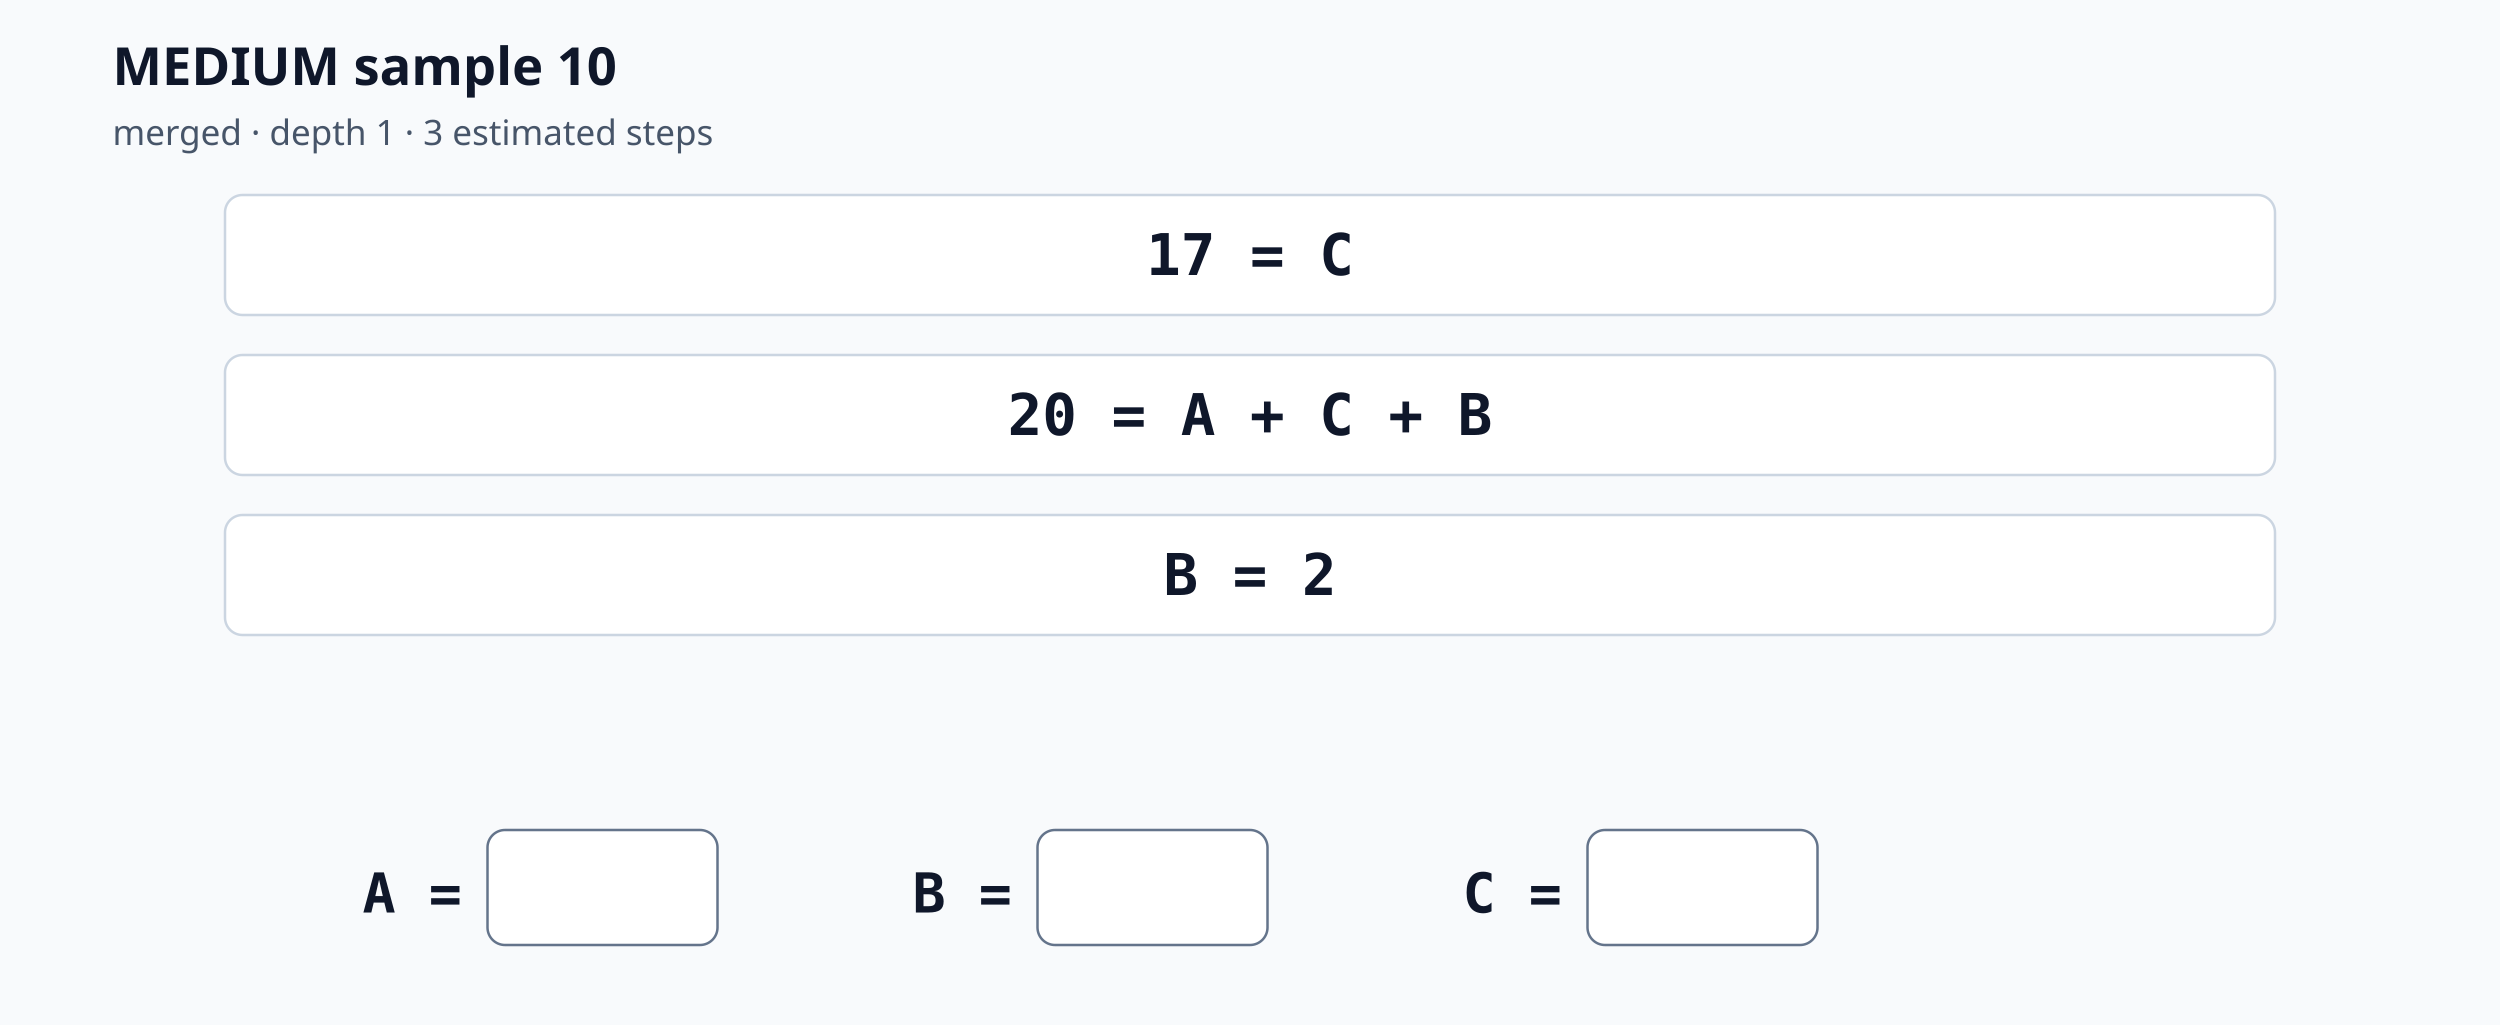
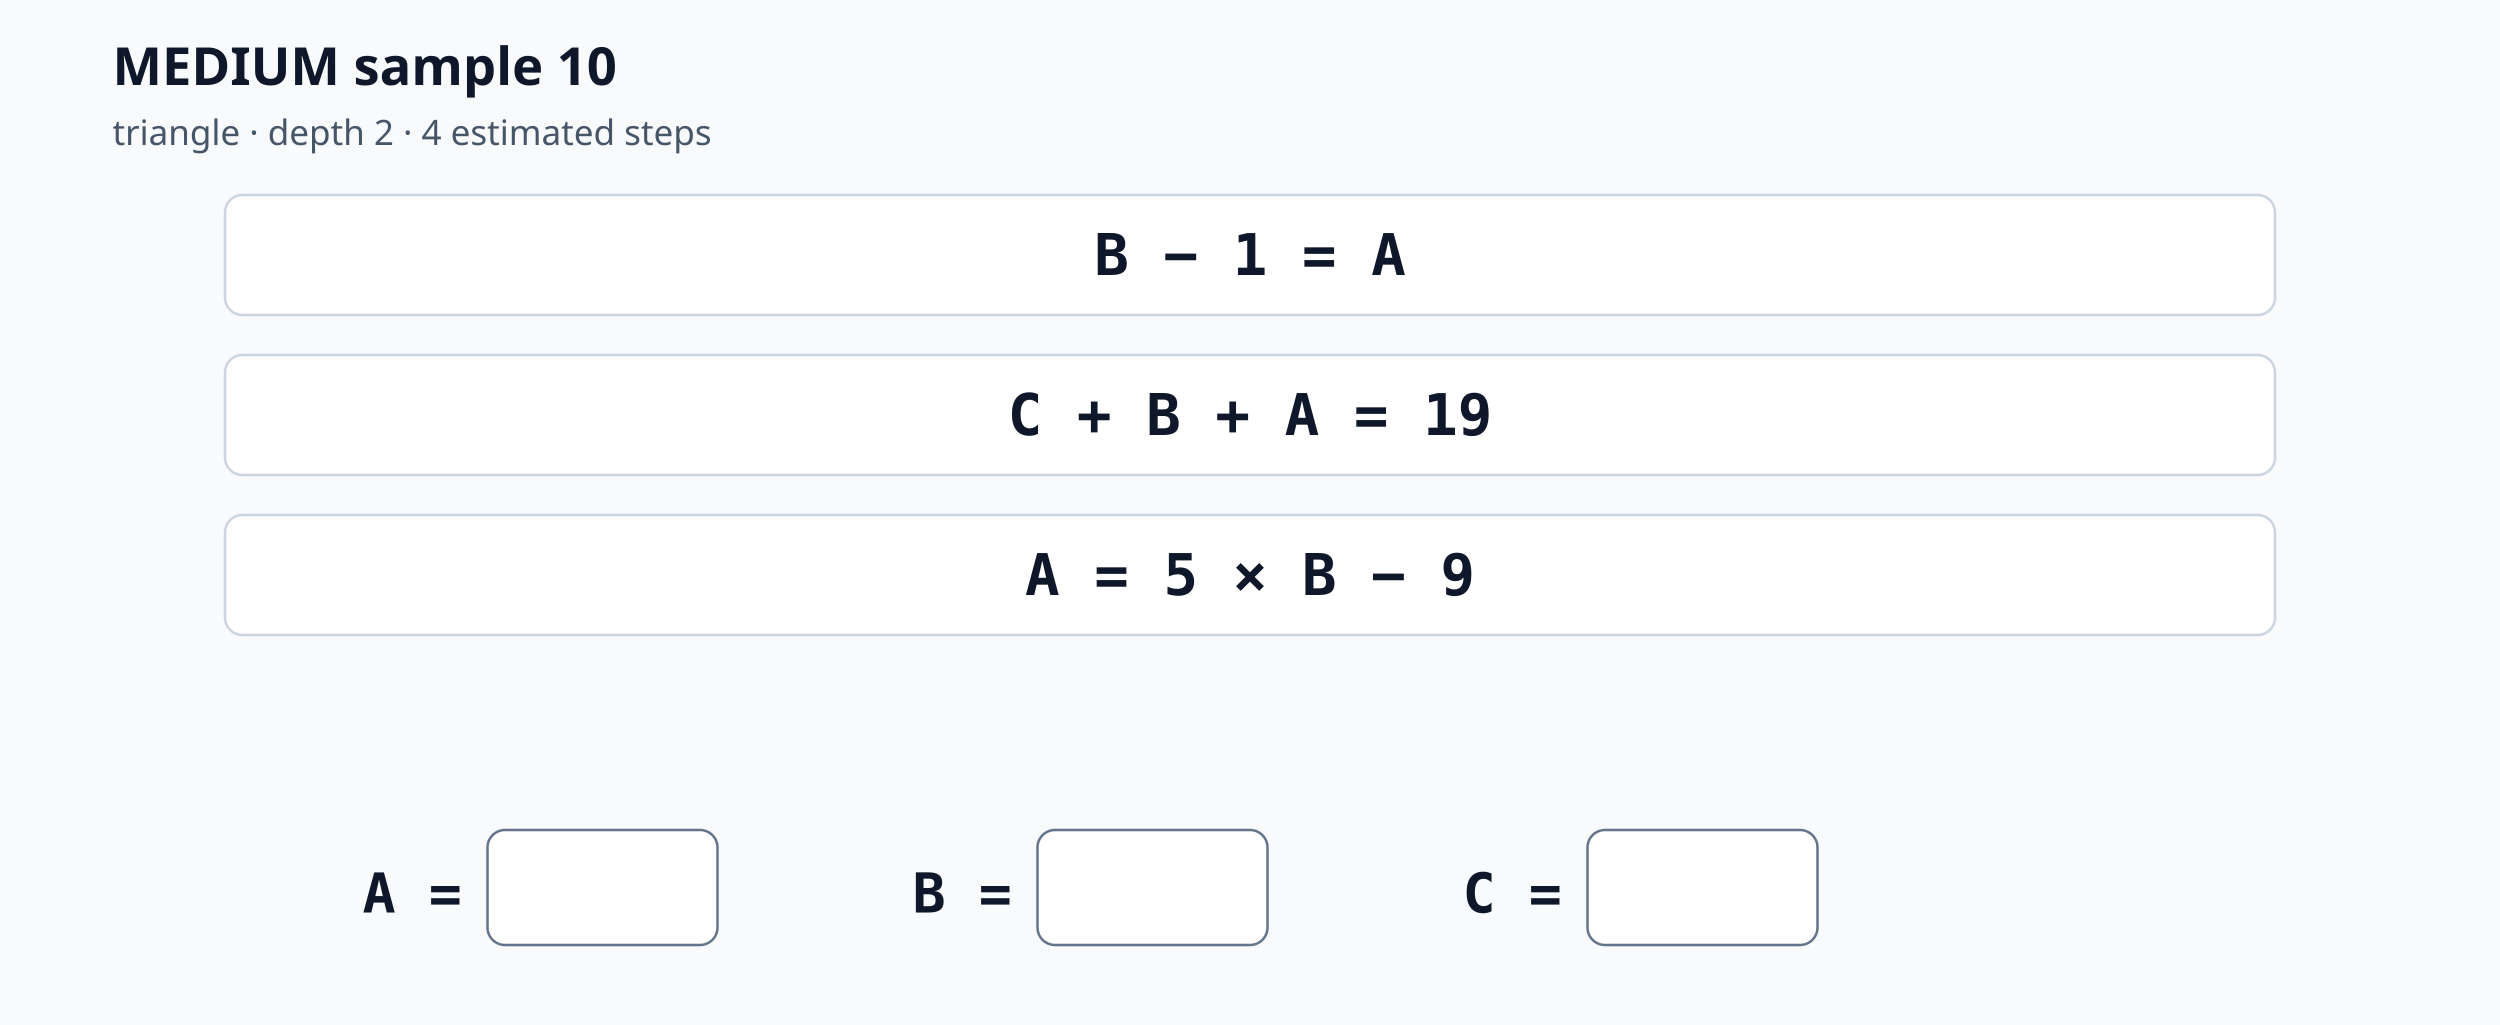
<svg xmlns="http://www.w3.org/2000/svg" width="1000" height="410" viewBox="0 0 1000 410">
  <rect width="1000" height="410" fill="#f8fafc" />
  <text x="45" y="34" font-family="sans-serif" font-size="21" font-weight="700" fill="#0f172a">MEDIUM sample 10</text>
-   <text x="45" y="58" font-family="sans-serif" font-size="14" fill="#475569">merged · depth 1 · 3 estimated steps</text>
+   <text x="45" y="58" font-family="sans-serif" font-size="14" fill="#475569">triangle · depth 2 · 4 estimated steps</text>
  <rect x="90" y="78" width="820" height="48" rx="7" fill="#fff" stroke="#cbd5e1" />
-   <text x="500" y="110" text-anchor="middle" font-family="monospace" font-size="23" font-weight="600" fill="#0f172a">17 = C</text>
+   <text x="500" y="110" text-anchor="middle" font-family="monospace" font-size="23" font-weight="600" fill="#0f172a">B − 1 = A</text>
  <rect x="90" y="142" width="820" height="48" rx="7" fill="#fff" stroke="#cbd5e1" />
-   <text x="500" y="174" text-anchor="middle" font-family="monospace" font-size="23" font-weight="600" fill="#0f172a">20 = A + C + B</text>
+   <text x="500" y="174" text-anchor="middle" font-family="monospace" font-size="23" font-weight="600" fill="#0f172a">C + B + A = 19</text>
  <rect x="90" y="206" width="820" height="48" rx="7" fill="#fff" stroke="#cbd5e1" />
-   <text x="500" y="238" text-anchor="middle" font-family="monospace" font-size="23" font-weight="600" fill="#0f172a">B = 2</text>
+   <text x="500" y="238" text-anchor="middle" font-family="monospace" font-size="23" font-weight="600" fill="#0f172a">A = 5 × B − 9</text>
  <text x="145" y="365" font-family="monospace" font-size="22" font-weight="700" fill="#0f172a">A =</text>
  <rect x="195" y="332" width="92" height="46" rx="7" fill="#fff" stroke="#64748b" />
  <text x="365" y="365" font-family="monospace" font-size="22" font-weight="700" fill="#0f172a">B =</text>
  <rect x="415" y="332" width="92" height="46" rx="7" fill="#fff" stroke="#64748b" />
  <text x="585" y="365" font-family="monospace" font-size="22" font-weight="700" fill="#0f172a">C =</text>
  <rect x="635" y="332" width="92" height="46" rx="7" fill="#fff" stroke="#64748b" />
</svg>
